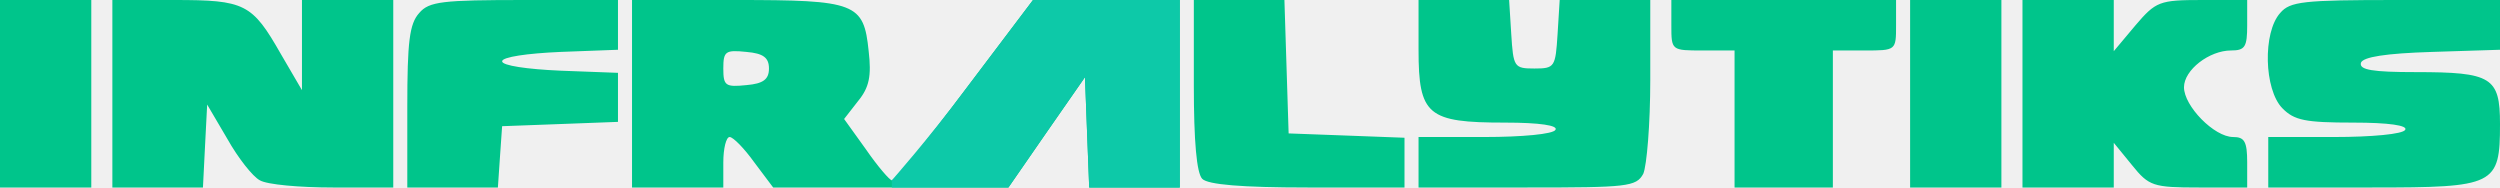
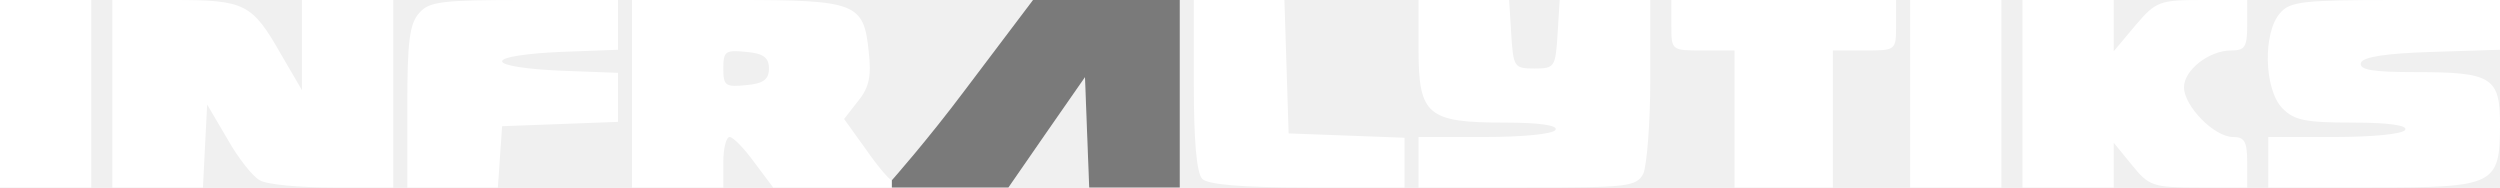
<svg xmlns="http://www.w3.org/2000/svg" width="200" height="15" viewBox="0 0 200 15" fill="none">
  <g clip-path="url(#clip0_1_653)">
-     <path fill-rule="evenodd" clip-rule="evenodd" d="M0 7.5V0H3.652H7.303V7.5V15H3.652H0V7.5ZM8.989 7.5V0H13.933C19.607 0 20.169 0.288 22.472 4.327L24.157 7.212V3.577V0H27.809H31.461V7.5V15H26.629C23.989 15 21.348 14.769 20.787 14.423C20.225 14.135 19.045 12.635 18.202 11.135L16.573 8.365L16.404 11.654L16.236 15H12.64H8.989V7.5ZM33.539 1.038C34.326 0.115 35.393 5.76923e-05 41.966 5.76923e-05H49.438V2.019V3.981L44.831 4.154C42.191 4.269 40.169 4.558 40.169 4.904C40.169 5.25 42.191 5.538 44.831 5.654L49.438 5.827V7.788V9.75L44.831 9.923L40.169 10.096L40 12.519L39.831 15H36.18H32.584V8.538C32.584 3.346 32.753 1.904 33.539 1.038ZM50.562 7.5V0H58.876C68.483 0 69.101 0.231 69.494 4.096C69.719 6.058 69.551 6.981 68.652 8.077L67.528 9.519L69.27 11.942C70.225 13.327 71.18 14.423 71.348 14.423C71.573 14.423 74.213 11.192 77.191 7.212L82.64 0H88.483H94.382V7.5V15H90.73H87.135L86.966 10.615L86.798 6.173L83.708 10.615L80.674 15H71.236H61.854L60.337 12.981C59.551 11.885 58.652 10.961 58.371 10.961C58.09 10.961 57.865 11.885 57.865 12.981V15H54.214H50.562V7.5ZM61.517 5.481C61.517 4.615 61.067 4.269 59.719 4.154C58.034 3.981 57.865 4.096 57.865 5.481C57.865 6.865 58.034 6.981 59.719 6.808C61.067 6.692 61.517 6.346 61.517 5.481ZM95.506 6.808V0H99.157H102.753L102.921 5.308L103.09 10.673L107.753 10.846L112.36 11.019V12.981V15H104.607C99.326 15 96.629 14.769 96.18 14.308C95.73 13.846 95.506 11.308 95.506 6.808ZM113.483 3.981V0H117.079H120.73L120.899 2.712C121.067 5.365 121.124 5.481 122.753 5.481C124.382 5.481 124.438 5.365 124.607 2.712L124.775 0H128.427H132.022V6.404C132.022 9.923 131.742 13.269 131.461 13.904C130.899 14.942 130.169 15 122.191 15H113.483V12.981V10.961H118.764C121.742 10.961 124.27 10.731 124.438 10.385C124.663 10.039 123.202 9.808 120.393 9.808C114.213 9.808 113.483 9.231 113.483 3.981ZM133.708 2.019V0H142.697H151.685V2.019C151.685 4.038 151.685 4.038 149.157 4.038H146.629V9.519V15H142.697H138.764V9.519V4.038H136.236C133.708 4.038 133.708 4.038 133.708 2.019ZM152.809 7.5V0H156.461H160.112V7.5V15H156.461H152.809V7.5ZM161.798 7.5V0H165.449H169.101V2.019V4.096L170.843 2.019C172.472 0.115 172.753 0 176.18 0H179.775V2.019C179.775 3.75 179.607 4.038 178.483 4.038C176.742 4.038 174.719 5.596 174.719 6.981C174.719 8.481 177.135 10.961 178.652 10.961C179.551 10.961 179.775 11.308 179.775 12.981V15H175.899C172.247 15 171.91 14.885 170.562 13.211L169.101 11.423V13.211V15H165.449H161.798V7.5ZM182.416 1.038C183.202 0.115 184.27 0 191.685 0H200V2.019V3.981L194.551 4.154C190.843 4.269 189.045 4.558 188.876 5.019C188.708 5.596 189.831 5.769 193.258 5.769C199.326 5.769 200 6.173 200 9.923C200 14.827 199.607 15 189.775 15H181.461V12.981V10.961H186.742C189.719 10.961 192.247 10.731 192.416 10.385C192.64 10.039 191.124 9.808 188.258 9.808C184.438 9.808 183.539 9.635 182.584 8.654C181.124 7.154 181.011 2.596 182.416 1.038Z" fill="#00C58B" style="fill:#00C58B;fill:color(display-p3 0 0.772 0.545);fill-opacity:1;" />
-     <path fill-rule="evenodd" clip-rule="evenodd" d="M71.348 15H80.674L83.708 10.615L86.798 6.173L86.966 10.615L87.135 15H90.73H94.382V7.5V0H88.483H82.64L77.191 7.212C74.213 11.192 71.348 14.423 71.348 14.423C71.348 14.423 71.348 14.615 71.348 15Z" fill="#0DC9A8" style="fill:#0DC9A8;fill:color(display-p3 0.051 0.788 0.659);fill-opacity:1;" />
+     <path fill-rule="evenodd" clip-rule="evenodd" d="M0 7.5V0H3.652H7.303V7.5V15H3.652H0V7.5ZM8.989 7.5V0H13.933C19.607 0 20.169 0.288 22.472 4.327L24.157 7.212V3.577V0H27.809H31.461V7.5V15H26.629C23.989 15 21.348 14.769 20.787 14.423C20.225 14.135 19.045 12.635 18.202 11.135L16.573 8.365L16.404 11.654L16.236 15H12.64H8.989V7.5ZM33.539 1.038C34.326 0.115 35.393 5.76923e-05 41.966 5.76923e-05H49.438V2.019V3.981L44.831 4.154C42.191 4.269 40.169 4.558 40.169 4.904C40.169 5.25 42.191 5.538 44.831 5.654L49.438 5.827V7.788V9.75L44.831 9.923L40.169 10.096L40 12.519L39.831 15H36.18H32.584V8.538C32.584 3.346 32.753 1.904 33.539 1.038ZM50.562 7.5V0H58.876C68.483 0 69.101 0.231 69.494 4.096C69.719 6.058 69.551 6.981 68.652 8.077L67.528 9.519L69.27 11.942C70.225 13.327 71.18 14.423 71.348 14.423C71.573 14.423 74.213 11.192 77.191 7.212L82.641 0H88.483H94.382V7.5V15H90.73H87.135L86.966 10.615L86.798 6.173L83.708 10.615L80.674 15H71.236H61.854L60.337 12.981C59.551 11.885 58.652 10.961 58.371 10.961C58.09 10.961 57.865 11.885 57.865 12.981V15H54.214H50.562V7.5ZM61.517 5.481C61.517 4.615 61.067 4.269 59.719 4.154C58.034 3.981 57.865 4.096 57.865 5.481C57.865 6.865 58.034 6.981 59.719 6.808C61.067 6.692 61.517 6.346 61.517 5.481ZM95.506 6.808V0H99.157H102.753L102.921 5.308L103.09 10.673L107.753 10.846L112.36 11.019V12.981V15H104.607C99.326 15 96.629 14.769 96.18 14.308C95.73 13.846 95.506 11.308 95.506 6.808ZM113.483 3.981V0H117.079H120.73L120.899 2.712C121.067 5.365 121.124 5.481 122.753 5.481C124.382 5.481 124.438 5.365 124.607 2.712L124.775 0H128.427H132.022V6.404C132.022 9.923 131.742 13.269 131.461 13.904C130.899 14.942 130.169 15 122.191 15H113.483V12.981V10.961H118.764C121.742 10.961 124.27 10.731 124.438 10.385C124.663 10.039 123.202 9.808 120.393 9.808C114.213 9.808 113.483 9.231 113.483 3.981ZM133.708 2.019V0H142.697H151.685V2.019C151.685 4.038 151.685 4.038 149.157 4.038H146.629V9.519V15H142.697H138.764V9.519V4.038H136.236C133.708 4.038 133.708 4.038 133.708 2.019ZM152.809 7.5V0H156.461H160.112V7.5V15H156.461H152.809V7.5ZM161.798 7.5V0H165.449H169.101V2.019V4.096L170.843 2.019C172.472 0.115 172.753 0 176.18 0H179.775V2.019C179.775 3.75 179.607 4.038 178.483 4.038C176.742 4.038 174.719 5.596 174.719 6.981C174.719 8.481 177.135 10.961 178.652 10.961C179.551 10.961 179.775 11.308 179.775 12.981V15H175.899C172.247 15 171.91 14.885 170.562 13.211L169.101 11.423V13.211V15H165.449H161.798V7.5ZM182.416 1.038C183.202 0.115 184.27 0 191.685 0H200V2.019V3.981L194.551 4.154C190.843 4.269 189.045 4.558 188.876 5.019C188.708 5.596 189.831 5.769 193.258 5.769C199.326 5.769 200 6.173 200 9.923C200 14.827 199.607 15 189.775 15H181.461V12.981V10.961H186.742C189.719 10.961 192.247 10.731 192.416 10.385C192.64 10.039 191.124 9.808 188.258 9.808C184.438 9.808 183.539 9.635 182.584 8.654C181.124 7.154 181.011 2.596 182.416 1.038Z" fill="white" style="fill:white;fill-opacity:1;" />
+     <path fill-rule="evenodd" clip-rule="evenodd" d="M71.348 15H80.674L83.708 10.615L86.798 6.173L86.966 10.615L87.135 15H90.73H94.382V7.5V0H88.483H82.64L77.191 7.212C74.213 11.192 71.348 14.423 71.348 14.423C71.348 14.423 71.348 14.615 71.348 15Z" fill="#7A7A7A" style="fill:#7A7A7A;fill:color(display-p3 0.477 0.477 0.477);fill-opacity:1;" />
  </g>
  <defs>
    <clipPath id="clip0_1_653">
      <rect width="200" height="15" fill="white" style="fill:white;fill-opacity:1;" />
    </clipPath>
  </defs>
</svg>
